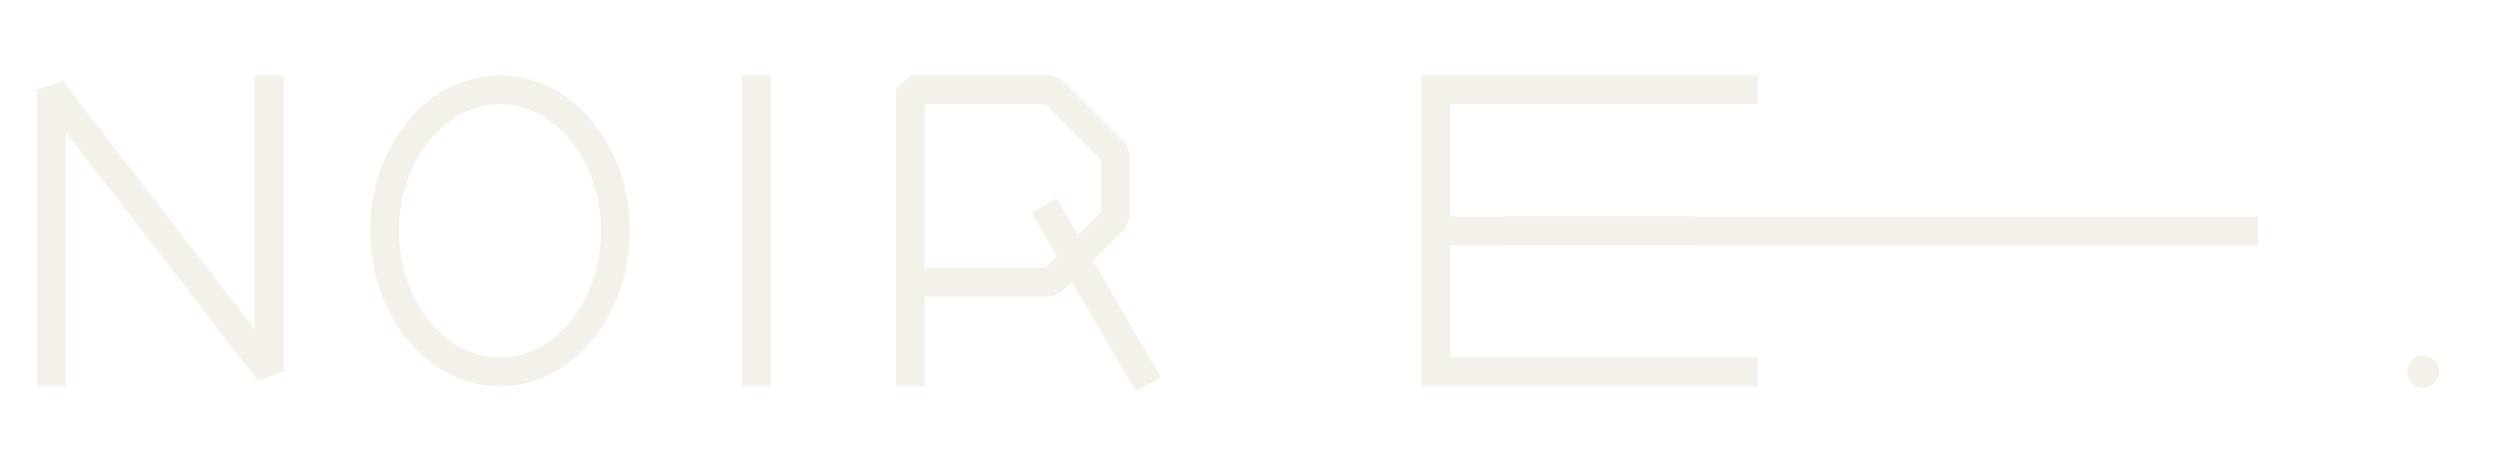
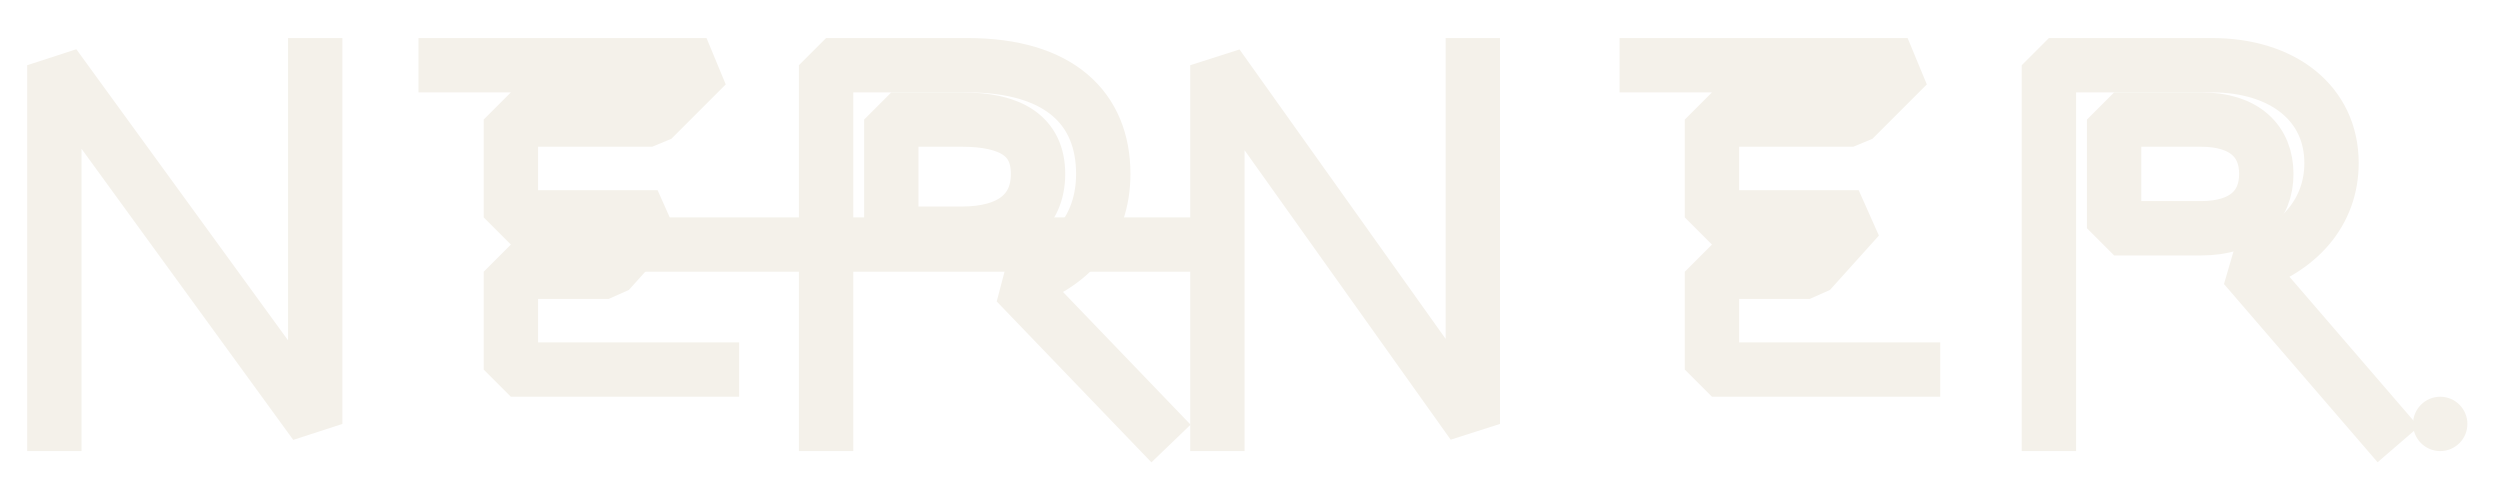
- <svg xmlns="http://www.w3.org/2000/svg" viewBox="0 0 390 72" role="img" aria-labelledby="title">
-   <g fill="none" stroke="#f4f1ea" stroke-width="4.5" stroke-linecap="square" stroke-linejoin="bevel">
-     <path d="M8 58V14l34 44V14" />
-     <ellipse cx="78" cy="36" rx="18" ry="22" />
-     <path d="M118 14v44" />
-     <path d="M142 58V14h22l10 10v10l-10 10h-22m22-10 14 24" />
-     <path d="M224 14h48m-48 0v44m0-22h38m-38 22h48" />
+ <svg xmlns="http://www.w3.org/2000/svg" viewBox="0 0 460 90" role="img" aria-labelledby="title desc">
+   <g fill="none" stroke="#f4f1ea" stroke-width="10" stroke-linecap="square" stroke-linejoin="bevel">
+     <path d="M10 78V12l48 66V12" />
+     <path d="M82 12h48l-10 10H94v18h27l-9 10H94v18h37" />
+     <path d="M152 78V12h26c17 0 25 8 25 20 0 10-6 17-16 20l25 26" />
+     <path d="M164 22v21h13c9 0 14-4 14-11s-5-10-14-10z" />
+     <path d="M224 78V12l47 66V12" />
+     <path d="M303 12h48l-10 10h-26v18h27l-9 10h-18v18h37" />
+     <path d="M377 78V12h30c13 0 22 7 22 18 0 9-6 16-16 19l25 29" />
+     <path d="M389 22v20h16c8 0 12-4 12-10s-4-10-12-10z" />
  </g>
-   <path d="M238 36h112" fill="none" stroke="#f4f1ea" stroke-width="4.5" stroke-linecap="square" />
-   <circle cx="378" cy="58" r="2.5" fill="#f4f1ea" />
+   <path d="M103 45h112" fill="none" stroke="#f4f1ea" stroke-width="10" stroke-linecap="square" stroke-linejoin="bevel" />
+   <circle cx="449" cy="78" r="5" fill="#f4f1ea" />
</svg>
